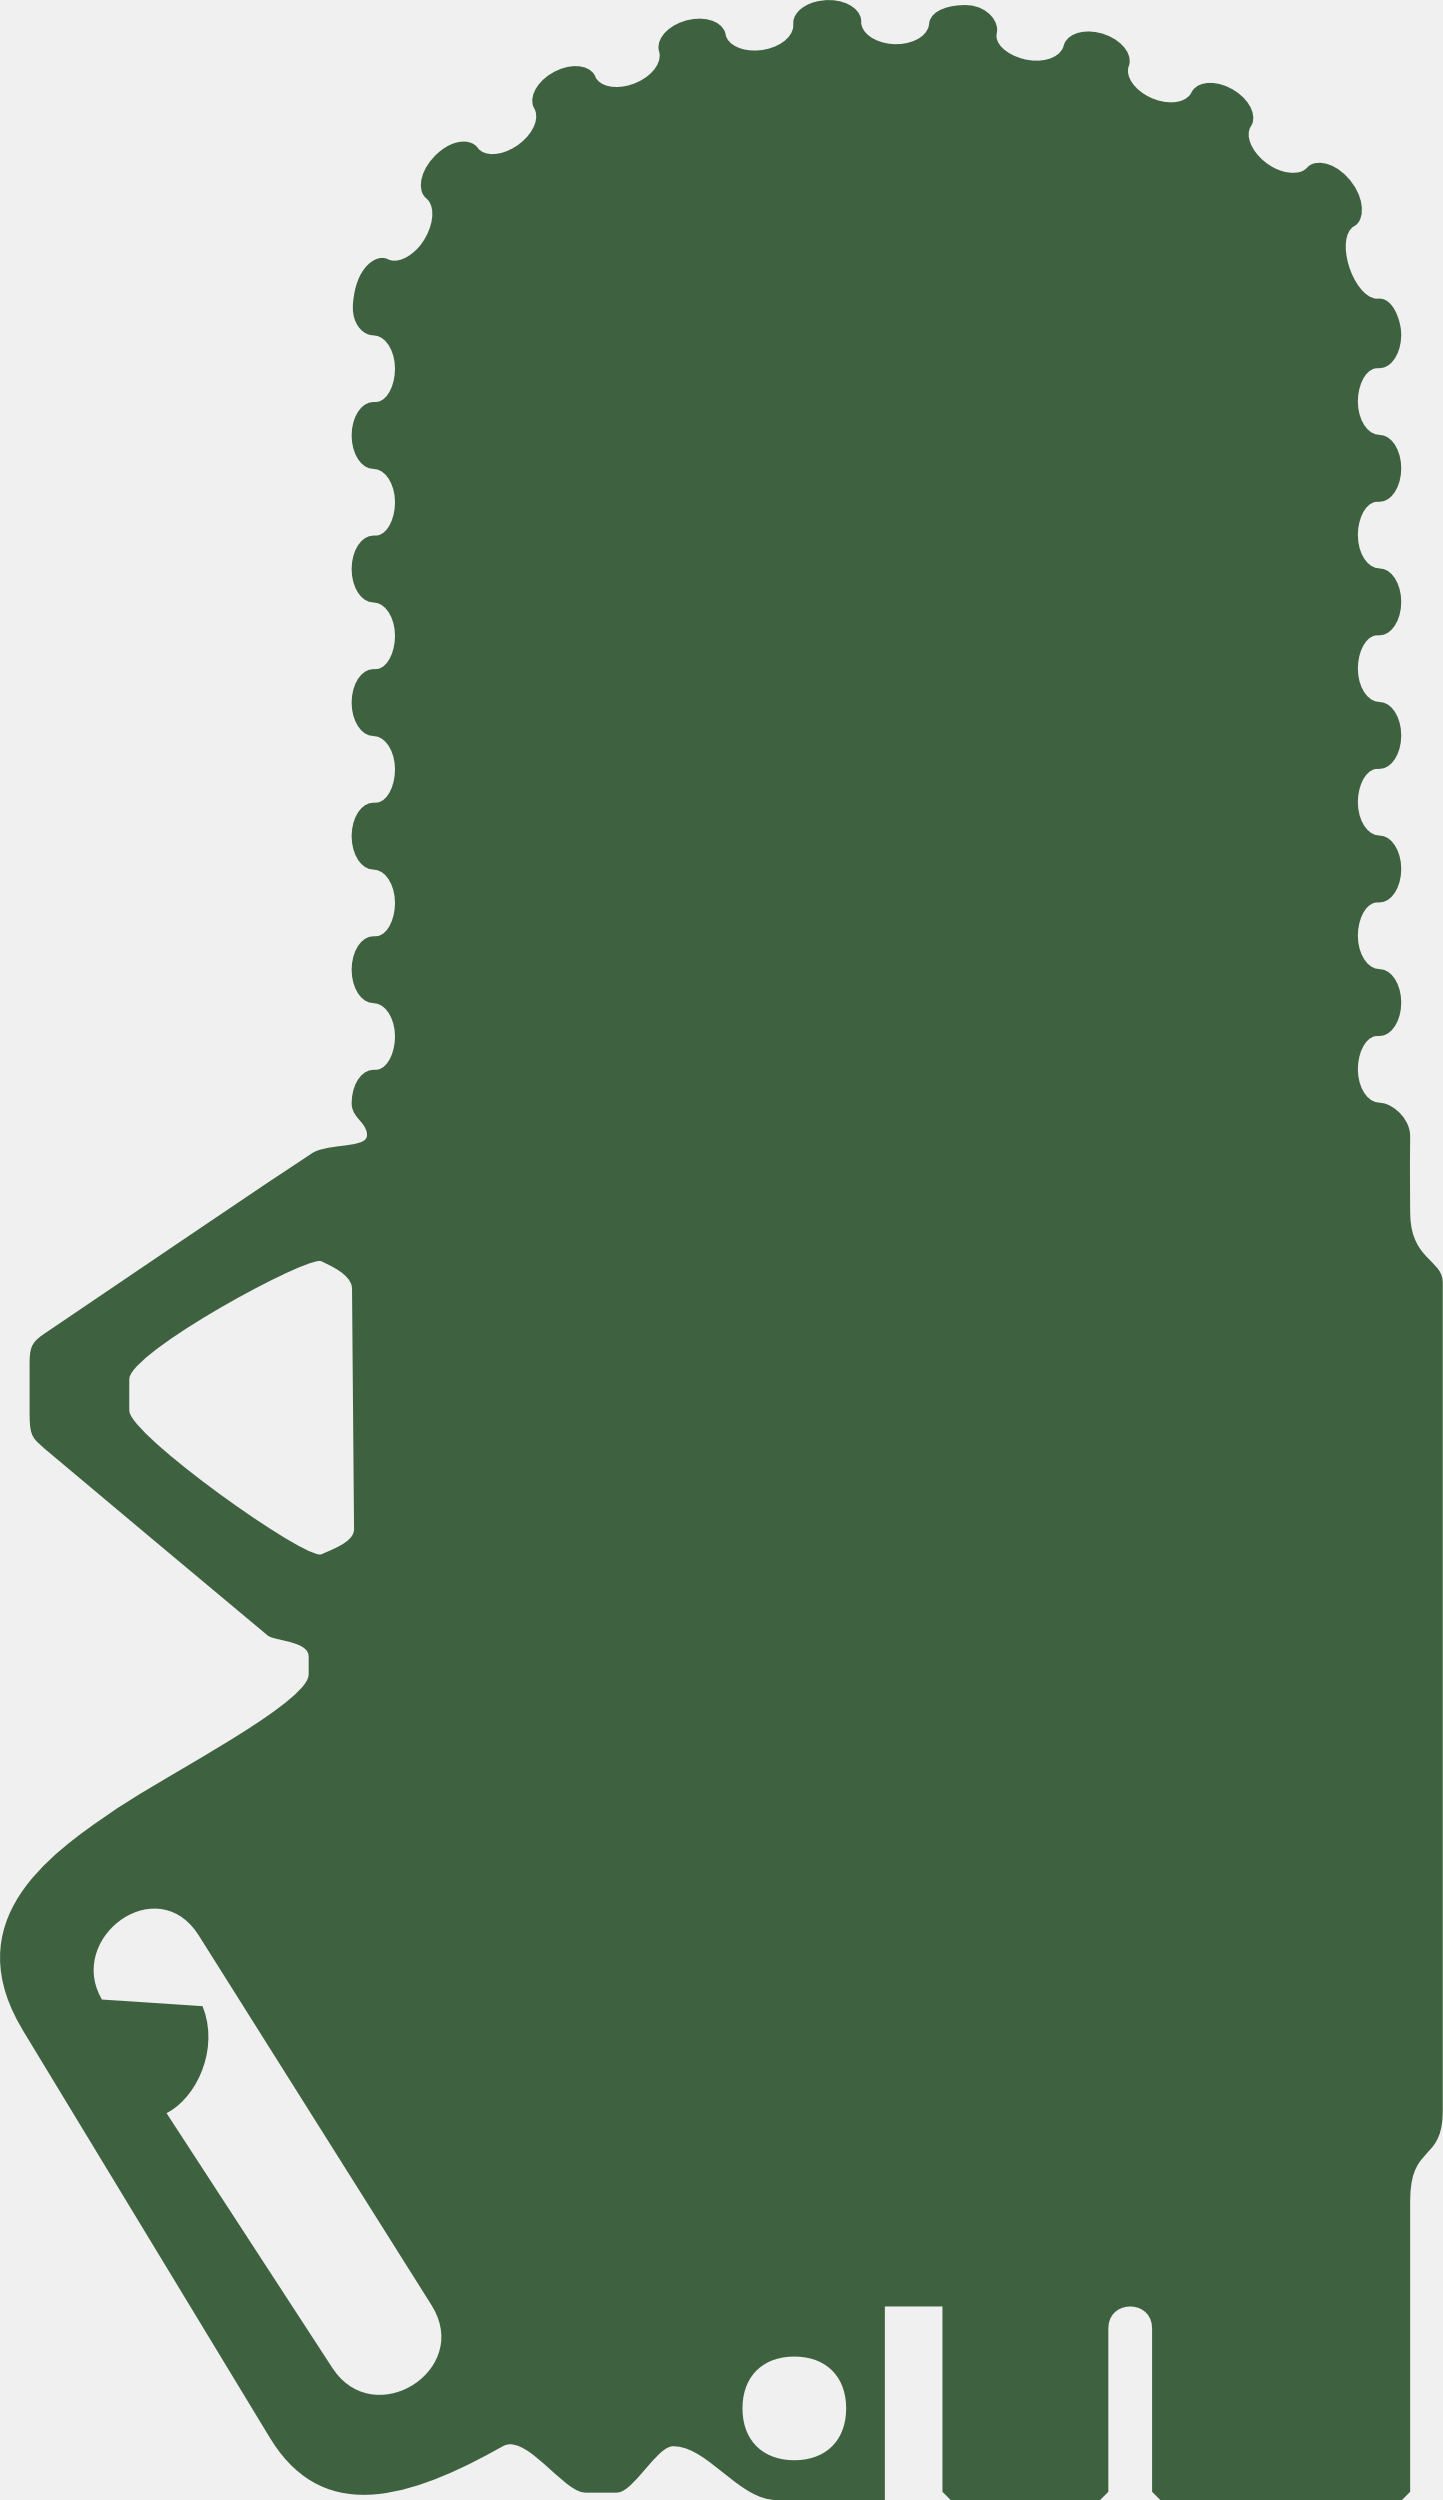
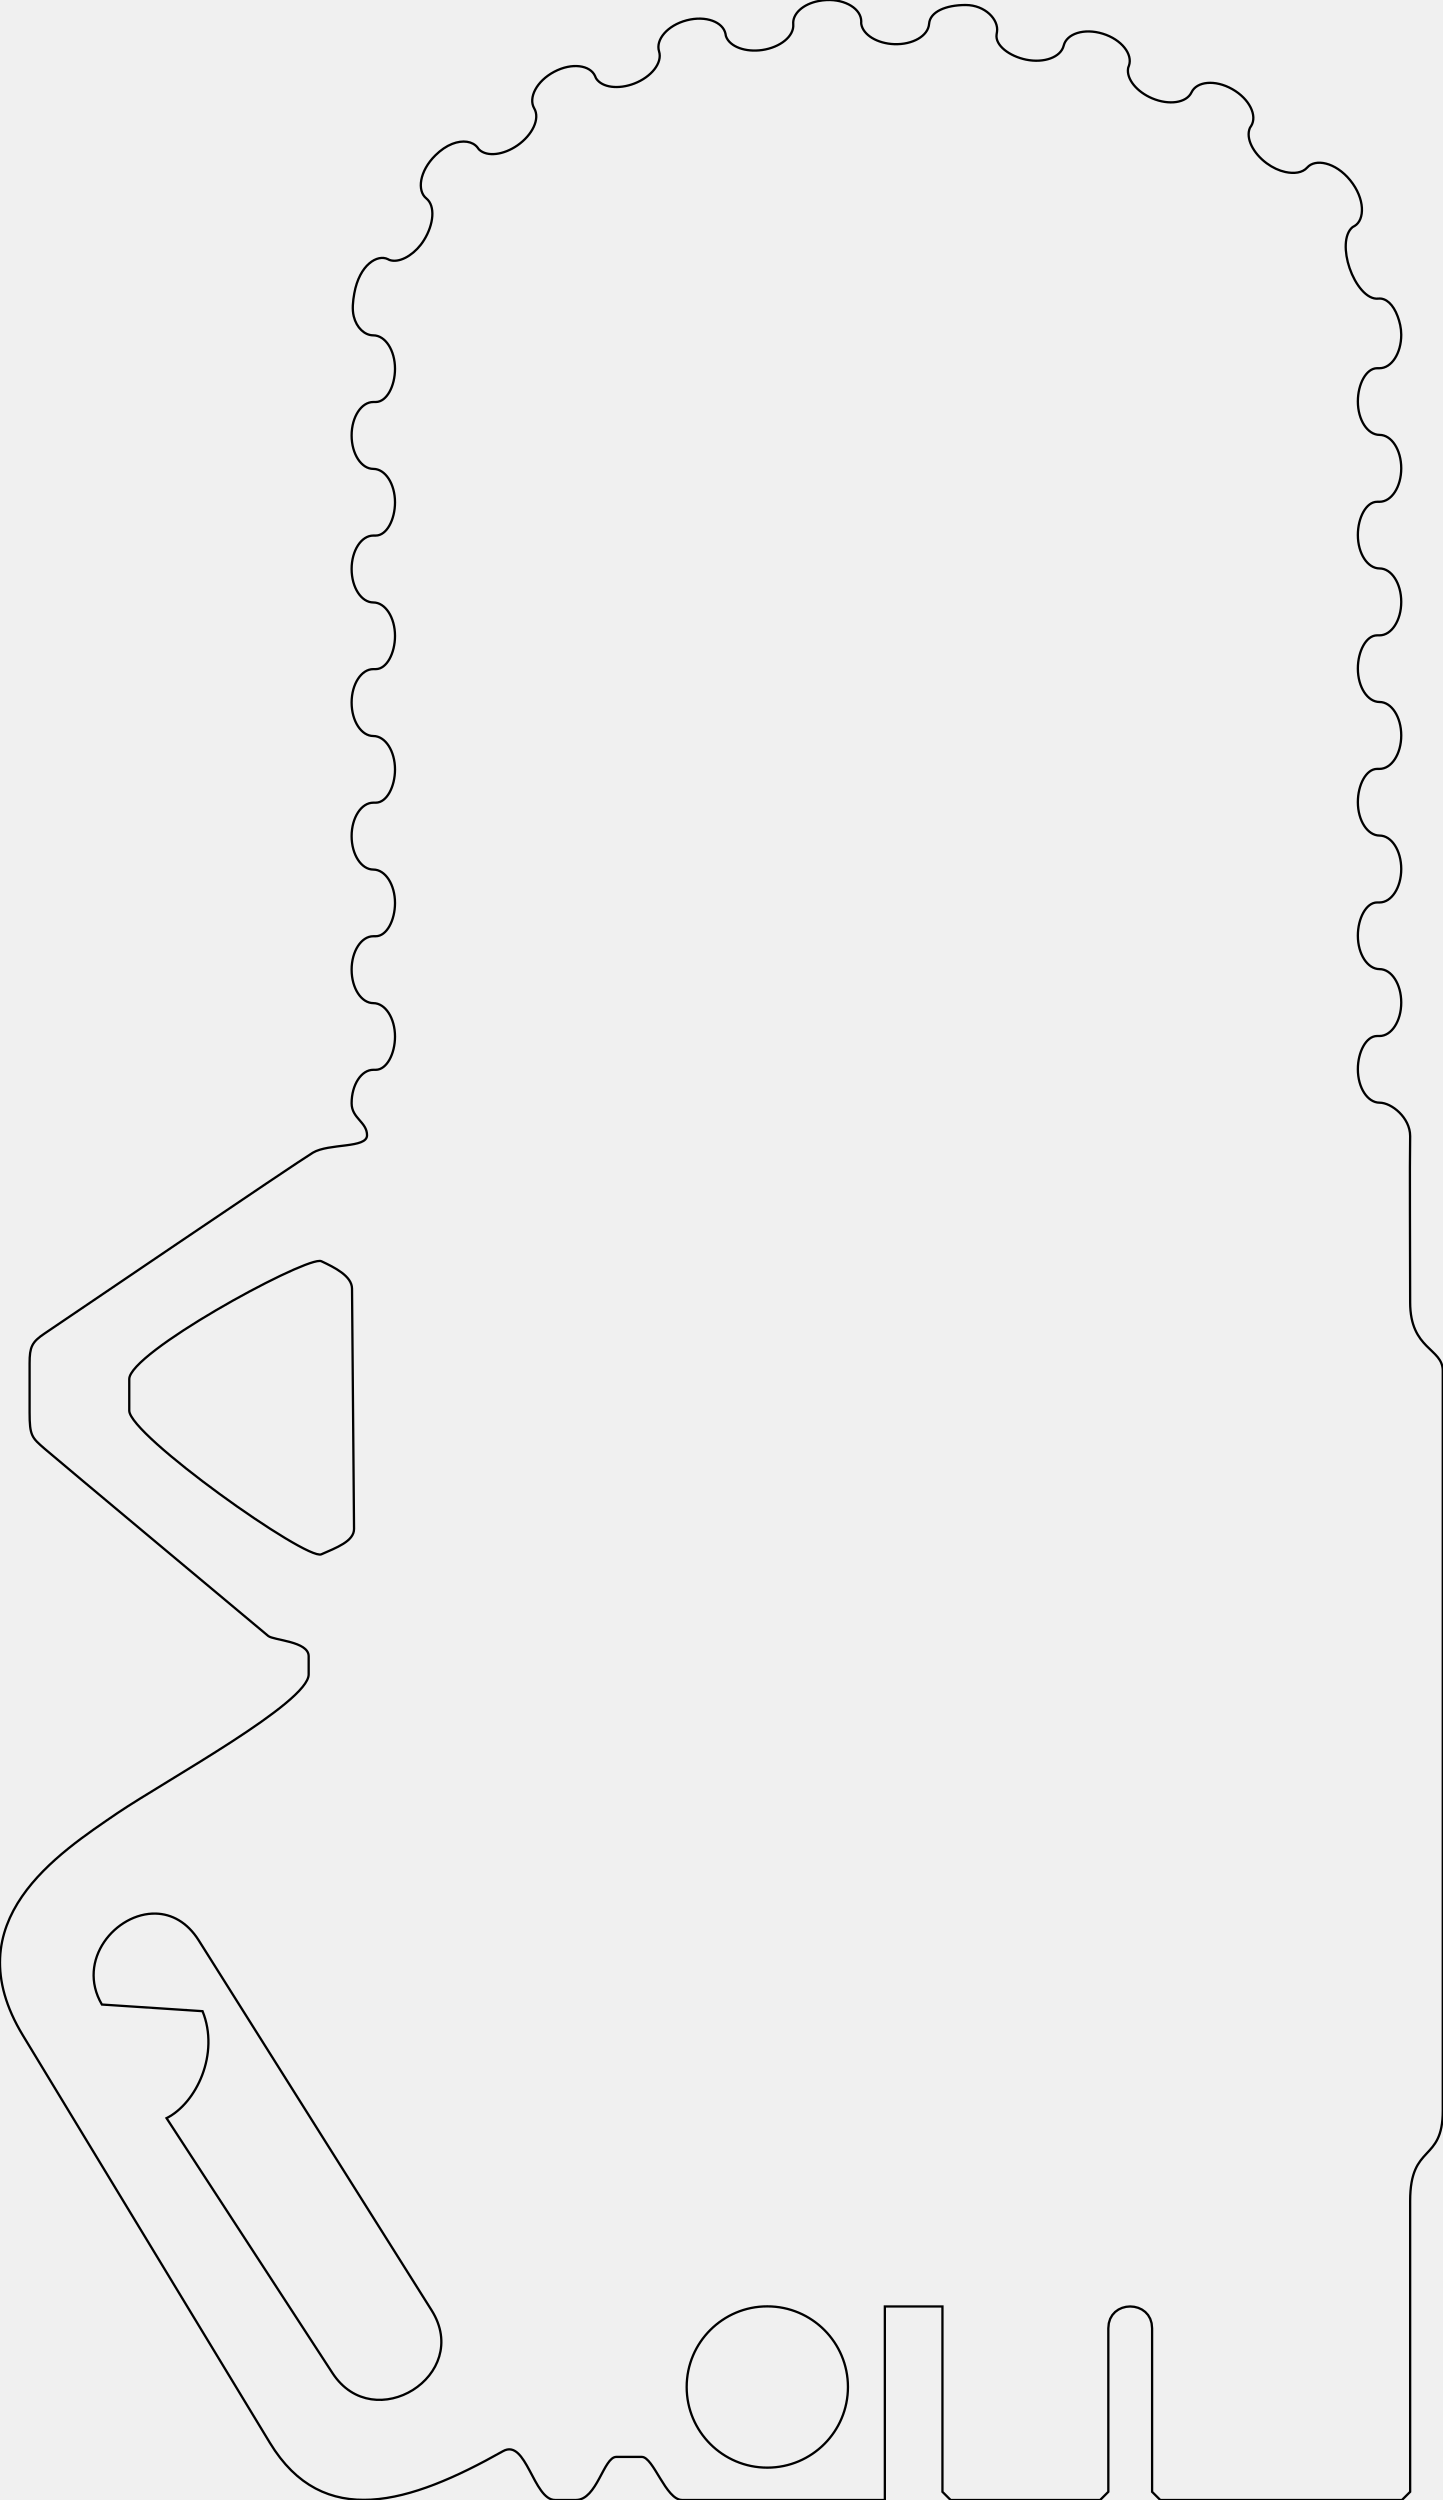
<svg xmlns="http://www.w3.org/2000/svg" width="62.621mm" height="108.509mm" viewBox="0 0 62.621 108.509" version="1.1" id="svg9297">
  <defs id="defs9291" />
-   <g id="g9849" transform="translate(-54.15725,48.45614)">
+   <g id="g9849" transform="translate(-54.15725,48.45615)">
    <rect id="rect9847" style="fill:#ffffff;fill-opacity:1;stroke:none" height="38" width="29" y="0" x="0" />
  </g>
-   <g id="g9851" transform="translate(-54.15725,48.45614)" />
-   <g id="g9853" transform="translate(-54.15725,48.45614)" />
-   <g id="g9855" transform="translate(-54.15725,48.45614)" />
-   <g id="g9857" transform="translate(-54.15725,48.45614)" />
-   <g id="g9859" transform="translate(-54.15725,48.45614)" />
-   <g id="g9861" transform="translate(-54.15725,48.45614)" />
-   <g id="g9863" transform="translate(-54.15725,48.45614)" />
-   <g id="g9865" transform="translate(-54.15725,48.45614)" />
-   <g id="g9867" transform="translate(-54.15725,48.45614)" />
-   <g id="g9869" transform="translate(-54.15725,48.45614)" />
-   <g id="g9871" transform="translate(-54.15725,48.45614)" />
-   <g id="g9873" transform="translate(-54.15725,48.45614)" />
-   <g id="g9875" transform="translate(-54.15725,48.45614)" />
-   <g id="g9877" transform="translate(-54.15725,48.45614)" />
-   <g id="g9879" transform="translate(-54.15725,48.45614)">
-     <path id="path5658-9-7-6-2-8" d="M55.442 12.851L55.447 13.189L55.465 13.456L55.501 13.666L55.559 13.836L55.643 13.981L55.757 14.116L56.093 14.423L60.98 18.522L65.798 22.55L65.94 22.617L66.17 22.678L66.763 22.818L67.06 22.916L67.194 22.976L67.313 23.045L67.412 23.124L67.489 23.214L67.537 23.316L67.555 23.431L67.555 24.22L67.537 24.34L67.485 24.47L67.401 24.61L67.286 24.759L66.972 25.083L66.559 25.436L66.062 25.813L65.494 26.209L64.872 26.618L64.21 27.035L62.825 27.871L61.46 28.675L60.233 29.404L59.263 30.016L58.224 30.732L57.67 31.135L57.112 31.568L56.563 32.034L56.037 32.534L55.549 33.069L55.324 33.35L55.113 33.64L54.918 33.94L54.742 34.249L54.585 34.568L54.45 34.897L54.339 35.236L54.252 35.585L54.193 35.944L54.162 36.314L54.161 36.695L54.192 37.086L54.257 37.489L54.358 37.903L54.496 38.328L54.674 38.764L54.892 39.212L55.152 39.672L65.868 57.348L66.089 57.691L66.318 58.006L66.555 58.293L66.8 58.553L67.053 58.786L67.313 58.994L67.58 59.177L67.854 59.336L68.135 59.471L68.423 59.584L68.716 59.674L69.016 59.744L69.322 59.792L69.634 59.82L69.951 59.83L70.274 59.82L70.602 59.793L70.934 59.748L71.613 59.611L72.309 59.413L73.021 59.16L73.746 58.859L74.484 58.514L75.231 58.131L75.988 57.717L76.085 57.672L76.185 57.645L76.288 57.634L76.394 57.639L76.613 57.69L76.841 57.791L77.075 57.931L77.315 58.104L77.8 58.511L78.282 58.945L78.746 59.339L78.967 59.499L79.177 59.625L79.376 59.706L79.56 59.735L80.929 59.735L81.068 59.712L81.213 59.648L81.363 59.548L81.517 59.419L81.833 59.096L82.155 58.726L82.477 58.355L82.793 58.032L82.946 57.903L83.095 57.803L83.24 57.739L83.379 57.717L83.65 57.742L83.918 57.812L84.185 57.922L84.451 58.065L84.716 58.235L84.98 58.425L85.512 58.841L86.048 59.262L86.32 59.459L86.594 59.638L86.871 59.794L87.153 59.919L87.439 60.007L87.729 60.053L92.563 60.053L92.563 51.652L95.063 51.653L95.063 59.697L95.418 60.052L101.908 60.052L102.263 59.697L102.263 52.603L102.284 52.38L102.344 52.187L102.437 52.024L102.559 51.89L102.703 51.786L102.863 51.712L103.035 51.668L103.212 51.653L103.389 51.668L103.561 51.712L103.721 51.786L103.865 51.89L103.987 52.024L104.081 52.187L104.141 52.38L104.162 52.603L104.162 59.698L104.517 60.052L115.008 60.052L115.363 59.698L115.363 47.076L115.379 46.641L115.424 46.276L115.493 45.971L115.584 45.718L115.691 45.506L115.811 45.326L116.071 45.022L116.331 44.73L116.45 44.565L116.557 44.373L116.648 44.147L116.718 43.875L116.763 43.548L116.779 43.157L116.779 7.204L116.763 7.029L116.718 6.873L116.648 6.732L116.557 6.601L116.331 6.35L116.071 6.085L115.939 5.936L115.811 5.77L115.691 5.582L115.584 5.368L115.493 5.124L115.424 4.845L115.379 4.526L115.363 4.163L115.354 2.189L115.363 0.856L115.354 0.707L115.327 0.563L115.285 0.424L115.228 0.291L115.08 0.044L114.894 -0.171L114.683 -0.348L114.462 -0.482L114.241 -0.566L114.035 -0.596L113.845 -0.625L113.668 -0.71L113.508 -0.844L113.369 -1.021L113.254 -1.236L113.167 -1.483L113.112 -1.755L113.093 -2.048L113.109 -2.324L113.156 -2.587L113.231 -2.832L113.332 -3.048L113.454 -3.23L113.596 -3.369L113.755 -3.458L113.84 -3.481L113.928 -3.489L114.035 -3.489L114.224 -3.519L114.401 -3.603L114.561 -3.737L114.7 -3.915L114.815 -4.129L114.902 -4.376L114.957 -4.648L114.976 -4.941L114.957 -5.233L114.902 -5.506L114.815 -5.753L114.7 -5.967L114.561 -6.145L114.401 -6.278L114.224 -6.363L114.035 -6.393L113.845 -6.422L113.668 -6.507L113.508 -6.64L113.369 -6.818L113.254 -7.033L113.167 -7.279L113.112 -7.552L113.093 -7.844L113.109 -8.121L113.157 -8.385L113.232 -8.629L113.332 -8.845L113.455 -9.027L113.598 -9.166L113.757 -9.255L113.842 -9.278L113.93 -9.286L114.035 -9.286L114.224 -9.316L114.401 -9.4L114.561 -9.534L114.7 -9.712L114.815 -9.926L114.902 -10.173L114.957 -10.445L114.976 -10.738L114.957 -11.031L114.902 -11.303L114.815 -11.55L114.7 -11.764L114.561 -11.942L114.401 -12.076L114.224 -12.16L114.035 -12.19L113.845 -12.219L113.668 -12.304L113.508 -12.438L113.369 -12.615L113.254 -12.83L113.167 -13.076L113.112 -13.349L113.093 -13.641L113.109 -13.918L113.157 -14.182L113.232 -14.426L113.332 -14.642L113.455 -14.824L113.598 -14.963L113.757 -15.052L113.842 -15.076L113.93 -15.083L114.035 -15.083L114.224 -15.113L114.401 -15.198L114.561 -15.331L114.7 -15.509L114.815 -15.723L114.902 -15.97L114.957 -16.243L114.976 -16.535L114.957 -16.828L114.902 -17.1L114.815 -17.347L114.7 -17.561L114.561 -17.739L114.401 -17.873L114.224 -17.957L114.035 -17.987L113.845 -18.016L113.668 -18.101L113.508 -18.235L113.369 -18.412L113.254 -18.627L113.167 -18.873L113.112 -19.146L113.093 -19.438L113.109 -19.714L113.156 -19.978L113.231 -20.222L113.332 -20.439L113.454 -20.62L113.596 -20.76L113.755 -20.849L113.84 -20.872L113.928 -20.88L114.035 -20.88L114.224 -20.91L114.401 -20.994L114.561 -21.128L114.7 -21.305L114.815 -21.52L114.902 -21.767L114.957 -22.04L114.976 -22.332L114.957 -22.625L114.902 -22.897L114.815 -23.144L114.7 -23.359L114.561 -23.536L114.401 -23.67L114.224 -23.754L114.035 -23.784L113.845 -23.813L113.668 -23.898L113.508 -24.032L113.369 -24.209L113.254 -24.424L113.167 -24.67L113.112 -24.943L113.093 -25.235L113.109 -25.512L113.157 -25.776L113.232 -26.02L113.332 -26.236L113.455 -26.418L113.598 -26.557L113.757 -26.646L113.842 -26.669L113.93 -26.677L114.035 -26.677L114.224 -26.707L114.401 -26.791L114.561 -26.925L114.7 -27.102L114.815 -27.317L114.902 -27.564L114.957 -27.836L114.976 -28.129L114.957 -28.421L114.902 -28.694L114.815 -28.94L114.7 -29.155L114.561 -29.332L114.401 -29.466L114.224 -29.551L114.035 -29.58L113.845 -29.61L113.668 -29.694L113.508 -29.828L113.369 -30.005L113.254 -30.22L113.167 -30.467L113.112 -30.739L113.093 -31.032L113.109 -31.308L113.157 -31.572L113.232 -31.816L113.332 -32.033L113.455 -32.215L113.598 -32.354L113.757 -32.443L113.842 -32.466L113.93 -32.474L114.035 -32.474L114.224 -32.504L114.401 -32.588L114.561 -32.722L114.7 -32.899L114.815 -33.114L114.902 -33.361L114.957 -33.633L114.976 -33.926L114.964 -34.141L114.931 -34.347L114.882 -34.541L114.822 -34.722L114.743 -34.909L114.654 -35.071L114.556 -35.209L114.451 -35.321L114.34 -35.406L114.224 -35.464L114.105 -35.494L113.985 -35.495L113.89 -35.493L113.797 -35.506L113.612 -35.577L113.433 -35.7L113.263 -35.867L113.104 -36.071L112.961 -36.303L112.836 -36.557L112.732 -36.824L112.655 -37.084L112.601 -37.345L112.571 -37.601L112.568 -37.847L112.593 -38.075L112.648 -38.279L112.735 -38.453L112.855 -38.592L112.95 -38.647L113.029 -38.704L113.098 -38.775L113.155 -38.859L113.202 -38.956L113.259 -39.179L113.268 -39.437L113.226 -39.721L113.129 -40.02L112.975 -40.327L112.761 -40.631L112.509 -40.9L112.245 -41.11L111.977 -41.261L111.714 -41.354L111.466 -41.392L111.241 -41.376L111.14 -41.348L111.048 -41.307L110.966 -41.252L110.896 -41.185L110.812 -41.106L110.714 -41.045L110.605 -40.999L110.486 -40.97L110.224 -40.954L109.943 -40.991L109.741 -41.048L109.536 -41.13L109.332 -41.239L109.132 -41.372L108.925 -41.544L108.745 -41.732L108.595 -41.929L108.479 -42.132L108.398 -42.335L108.357 -42.534L108.359 -42.723L108.405 -42.898L108.461 -42.988L108.506 -43.074L108.537 -43.166L108.556 -43.365L108.522 -43.577L108.438 -43.795L108.305 -44.012L108.126 -44.221L107.904 -44.415L107.641 -44.588L107.358 -44.723L107.079 -44.812L106.811 -44.856L106.56 -44.855L106.333 -44.813L106.139 -44.731L105.984 -44.609L105.923 -44.534L105.874 -44.45L105.826 -44.366L105.766 -44.291L105.614 -44.167L105.425 -44.08L105.206 -44.028L104.964 -44.013L104.705 -44.034L104.437 -44.092L104.168 -44.187L103.927 -44.305L103.711 -44.445L103.521 -44.602L103.363 -44.773L103.24 -44.952L103.156 -45.136L103.115 -45.321L103.122 -45.503L103.158 -45.605L103.183 -45.7L103.192 -45.797L103.169 -45.996L103.091 -46.195L102.962 -46.39L102.787 -46.573L102.57 -46.739L102.314 -46.881L102.024 -46.993L101.721 -47.064L101.432 -47.091L101.161 -47.076L100.916 -47.023L100.703 -46.933L100.53 -46.811L100.402 -46.658L100.357 -46.571L100.326 -46.477L100.295 -46.384L100.251 -46.297L100.126 -46.143L99.957 -46.017L99.752 -45.921L99.516 -45.856L99.256 -45.824L98.98 -45.827L98.693 -45.867L98.43 -45.937L98.181 -46.033L97.954 -46.152L97.757 -46.291L97.597 -46.445L97.481 -46.611L97.418 -46.786L97.408 -46.875L97.413 -46.965L97.43 -47.076L97.438 -47.176L97.43 -47.277L97.371 -47.479L97.259 -47.675L97.098 -47.854L96.894 -48.009L96.651 -48.131L96.374 -48.21L96.068 -48.239L96.068 -48.239L95.757 -48.225L95.467 -48.186L95.203 -48.12L94.972 -48.029L94.778 -47.914L94.628 -47.773L94.528 -47.609L94.498 -47.518L94.483 -47.422L94.469 -47.324L94.439 -47.23L94.341 -47.055L94.196 -46.901L94.008 -46.77L93.786 -46.666L93.534 -46.59L93.261 -46.547L92.971 -46.539L92.702 -46.565L92.448 -46.621L92.215 -46.703L92.008 -46.809L91.832 -46.936L91.691 -47.082L91.592 -47.244L91.538 -47.418L91.538 -47.527L91.53 -47.626L91.508 -47.722L91.421 -47.902L91.282 -48.064L91.099 -48.204L90.877 -48.317L90.621 -48.399L90.338 -48.446L90.033 -48.454L89.686 -48.411L89.442 -48.349L89.222 -48.262L89.03 -48.154L88.868 -48.028L88.739 -47.887L88.647 -47.735L88.595 -47.573L88.587 -47.406L88.588 -47.308L88.574 -47.211L88.504 -47.025L88.385 -46.85L88.221 -46.69L88.019 -46.55L87.784 -46.434L87.522 -46.344L87.24 -46.285L86.973 -46.262L86.714 -46.269L86.47 -46.306L86.247 -46.371L86.05 -46.462L85.884 -46.577L85.755 -46.716L85.669 -46.876L85.648 -46.982L85.622 -47.076L85.581 -47.165L85.459 -47.324L85.29 -47.455L85.08 -47.555L84.835 -47.62L84.563 -47.647L84.269 -47.633L83.96 -47.574L83.662 -47.474L83.398 -47.342L83.172 -47.184L82.988 -47.007L82.852 -46.817L82.766 -46.619L82.735 -46.42L82.741 -46.323L82.763 -46.227L82.785 -46.131L82.792 -46.034L82.764 -45.836L82.685 -45.638L82.56 -45.446L82.393 -45.264L82.189 -45.098L81.953 -44.952L81.691 -44.831L81.435 -44.748L81.182 -44.698L80.937 -44.679L80.705 -44.691L80.493 -44.735L80.306 -44.809L80.15 -44.915L80.031 -45.051L79.988 -45.151L79.941 -45.237L79.882 -45.314L79.729 -45.441L79.535 -45.53L79.308 -45.579L79.056 -45.587L78.784 -45.551L78.5 -45.469L78.212 -45.341L77.943 -45.175L77.714 -44.985L77.529 -44.779L77.39 -44.564L77.299 -44.347L77.259 -44.135L77.273 -43.935L77.301 -43.841L77.344 -43.753L77.387 -43.665L77.415 -43.572L77.433 -43.374L77.401 -43.164L77.322 -42.948L77.2 -42.732L77.04 -42.523L76.844 -42.326L76.617 -42.147L76.388 -42.006L76.154 -41.897L75.92 -41.819L75.692 -41.776L75.475 -41.767L75.276 -41.795L75.1 -41.86L74.953 -41.963L74.888 -42.048L74.798 -42.143L74.69 -42.217L74.566 -42.27L74.428 -42.302L74.279 -42.312L74.121 -42.301L73.955 -42.267L73.784 -42.211L73.597 -42.124L73.412 -42.011L73.232 -41.875L73.058 -41.718L72.822 -41.451L72.642 -41.178L72.516 -40.906L72.443 -40.643L72.422 -40.398L72.452 -40.177L72.486 -40.079L72.532 -39.991L72.59 -39.912L72.66 -39.845L72.73 -39.779L72.789 -39.702L72.874 -39.521L72.917 -39.31L72.92 -39.075L72.885 -38.824L72.813 -38.565L72.707 -38.304L72.568 -38.049L72.42 -37.833L72.268 -37.657L72.102 -37.502L71.927 -37.37L71.747 -37.264L71.566 -37.189L71.388 -37.147L71.218 -37.14L71.059 -37.174L70.995 -37.206L70.907 -37.241L70.812 -37.259L70.713 -37.261L70.609 -37.246L70.502 -37.215L70.395 -37.167L70.287 -37.101L70.18 -37.019L70.077 -36.919L69.977 -36.801L69.882 -36.666L69.794 -36.513L69.714 -36.342L69.643 -36.152L69.582 -35.944L69.534 -35.717L69.494 -35.461L69.472 -35.207L69.475 -34.959L69.512 -34.723L69.568 -34.545L69.643 -34.386L69.735 -34.245L69.841 -34.126L69.96 -34.031L70.087 -33.96L70.222 -33.916L70.36 -33.901L70.55 -33.871L70.727 -33.787L70.887 -33.653L71.026 -33.476L71.141 -33.261L71.228 -33.014L71.283 -32.742L71.302 -32.449L71.285 -32.173L71.238 -31.909L71.163 -31.665L71.063 -31.448L70.94 -31.267L70.798 -31.128L70.639 -31.039L70.554 -31.016L70.466 -31.008L70.36 -31.008L70.17 -30.978L69.994 -30.893L69.834 -30.76L69.694 -30.582L69.579 -30.367L69.493 -30.121L69.438 -29.848L69.419 -29.556L69.438 -29.263L69.493 -28.991L69.58 -28.744L69.694 -28.529L69.834 -28.352L69.994 -28.218L70.17 -28.134L70.36 -28.104L70.55 -28.075L70.727 -27.99L70.887 -27.857L71.026 -27.679L71.141 -27.464L71.228 -27.218L71.283 -26.945L71.302 -26.653L71.285 -26.376L71.238 -26.112L71.163 -25.868L71.063 -25.652L70.94 -25.47L70.798 -25.331L70.639 -25.242L70.554 -25.219L70.466 -25.211L70.36 -25.211L70.17 -25.181L69.994 -25.096L69.834 -24.963L69.694 -24.785L69.579 -24.571L69.493 -24.324L69.438 -24.052L69.419 -23.759L69.438 -23.466L69.493 -23.194L69.58 -22.947L69.694 -22.733L69.834 -22.555L69.994 -22.421L70.17 -22.337L70.36 -22.307L70.55 -22.278L70.727 -22.193L70.887 -22.059L71.026 -21.882L71.141 -21.667L71.228 -21.421L71.283 -21.148L71.302 -20.856L71.285 -20.58L71.238 -20.316L71.164 -20.072L71.063 -19.855L70.941 -19.674L70.799 -19.534L70.64 -19.445L70.556 -19.422L70.468 -19.414L70.36 -19.414L70.17 -19.384L69.994 -19.3L69.834 -19.166L69.694 -18.989L69.579 -18.774L69.493 -18.527L69.438 -18.254L69.419 -17.962L69.438 -17.669L69.493 -17.397L69.58 -17.15L69.694 -16.936L69.834 -16.758L69.994 -16.624L70.17 -16.54L70.36 -16.51L70.55 -16.481L70.727 -16.396L70.887 -16.262L71.026 -16.085L71.141 -15.87L71.228 -15.624L71.283 -15.351L71.302 -15.059L71.285 -14.783L71.238 -14.519L71.164 -14.275L71.063 -14.058L70.941 -13.876L70.799 -13.737L70.64 -13.648L70.556 -13.625L70.468 -13.617L70.36 -13.617L70.17 -13.587L69.994 -13.503L69.834 -13.369L69.694 -13.192L69.579 -12.977L69.493 -12.73L69.438 -12.458L69.419 -12.165L69.438 -11.873L69.493 -11.6L69.58 -11.354L69.694 -11.139L69.834 -10.962L69.994 -10.828L70.17 -10.743L70.36 -10.714L70.55 -10.684L70.727 -10.6L70.887 -10.466L71.026 -10.289L71.141 -10.074L71.228 -9.827L71.283 -9.555L71.302 -9.262L71.285 -8.986L71.238 -8.722L71.163 -8.478L71.063 -8.261L70.94 -8.079L70.798 -7.94L70.639 -7.851L70.554 -7.828L70.466 -7.82L70.36 -7.82L70.17 -7.79L69.994 -7.706L69.834 -7.572L69.694 -7.395L69.579 -7.18L69.493 -6.933L69.438 -6.661L69.419 -6.368L69.438 -6.076L69.493 -5.803L69.58 -5.557L69.694 -5.342L69.834 -5.165L69.994 -5.031L70.17 -4.946L70.36 -4.917L70.55 -4.887L70.727 -4.803L70.887 -4.669L71.026 -4.492L71.141 -4.277L71.228 -4.03L71.283 -3.758L71.302 -3.465L71.285 -3.189L71.238 -2.925L71.163 -2.681L71.063 -2.464L70.94 -2.282L70.798 -2.143L70.639 -2.054L70.554 -2.031L70.466 -2.023L70.36 -2.023L70.17 -1.993L69.994 -1.909L69.834 -1.775L69.694 -1.598L69.579 -1.383L69.493 -1.136L69.438 -0.864L69.419 -0.571L69.426 -0.454L69.447 -0.347L69.523 -0.159L69.63 0.004L69.753 0.153L69.876 0.298L69.983 0.45L70.059 0.62L70.08 0.715L70.088 0.818L70.069 0.917L70.016 0.999L69.931 1.067L69.819 1.121L69.528 1.201L69.174 1.256L68.787 1.304L68.397 1.362L68.035 1.448L67.874 1.506L67.732 1.578L65.694 2.929L61.855 5.52L56.093 9.423L55.906 9.555L55.758 9.681L55.644 9.807L55.56 9.941L55.502 10.091L55.466 10.265L55.447 10.47L55.442 10.714L55.442 12.851L55.442 12.851M59.768 11.402L59.79 11.284L59.855 11.149L59.96 10.999L60.103 10.836L60.488 10.473L60.99 10.072L61.586 9.644L62.255 9.199L62.974 8.749L63.721 8.305L64.476 7.878L65.215 7.478L65.917 7.118L66.56 6.807L67.122 6.557L67.581 6.38L67.916 6.285L68.029 6.273L68.104 6.285L68.552 6.507L68.775 6.635L68.983 6.775L69.163 6.928L69.307 7.096L69.401 7.278L69.427 7.375L69.436 7.476L69.524 17.902L69.516 18L69.491 18.093L69.45 18.18L69.394 18.262L69.246 18.414L69.056 18.55L68.836 18.675L68.597 18.79L68.104 19.007L68.023 19.017L67.904 18.995L67.561 18.864L67.096 18.627L66.53 18.301L65.886 17.899L65.184 17.437L64.447 16.93L63.695 16.392L62.951 15.838L62.236 15.283L61.572 14.742L60.98 14.231L60.482 13.763L60.1 13.353L59.959 13.175L59.854 13.017L59.79 12.881L59.768 12.77L59.768 11.402M62.783 35.547L72.891 51.603L73.04 51.867L73.155 52.129L73.238 52.388L73.29 52.643L73.313 52.894L73.308 53.139L73.277 53.377L73.221 53.608L73.142 53.829L73.042 54.042L72.922 54.243L72.784 54.433L72.629 54.611L72.459 54.775L72.276 54.925L72.08 55.059L71.874 55.177L71.659 55.278L71.436 55.36L71.208 55.423L70.976 55.466L70.741 55.488L70.504 55.487L70.269 55.464L70.035 55.416L69.805 55.343L69.58 55.244L69.362 55.119L69.152 54.965L68.952 54.782L68.763 54.57L68.588 54.327L61.386 43.263L61.625 43.123L61.856 42.951L62.076 42.75L62.282 42.522L62.474 42.269L62.648 41.994L62.802 41.7L62.935 41.39L63.043 41.065L63.126 40.729L63.18 40.384L63.203 40.033L63.194 39.679L63.15 39.323L63.069 38.969L62.948 38.619L58.58 38.331L58.449 38.078L58.349 37.826L58.278 37.574L58.236 37.324L58.221 37.076L58.231 36.833L58.265 36.595L58.322 36.363L58.4 36.138L58.497 35.922L58.613 35.715L58.747 35.519L58.895 35.335L59.058 35.163L59.233 35.006L59.42 34.863L59.616 34.737L59.821 34.629L60.033 34.538L60.251 34.467L60.472 34.417L60.697 34.389L60.923 34.384L61.149 34.402L61.373 34.446L61.594 34.516L61.812 34.613L62.023 34.738L62.227 34.894L62.423 35.079L62.609 35.297L62.783 35.547L62.783 35.547M86.383 56.077L86.393 55.824L86.423 55.584L86.472 55.356L86.54 55.143L86.627 54.943L86.731 54.758L86.852 54.588L86.99 54.434L87.145 54.296L87.315 54.175L87.5 54.07L87.699 53.984L87.913 53.916L88.14 53.867L88.381 53.837L88.634 53.827L88.886 53.837L89.127 53.867L89.354 53.916L89.568 53.984L89.767 54.07L89.952 54.175L90.122 54.296L90.276 54.434L90.414 54.588L90.536 54.758L90.64 54.943L90.726 55.143L90.794 55.356L90.844 55.584L90.873 55.824L90.884 56.077L90.873 56.33L90.844 56.57L90.794 56.797L90.726 57.011L90.64 57.21L90.536 57.395L90.414 57.565L90.276 57.72L90.122 57.858L89.952 57.979L89.767 58.083L89.568 58.169L89.354 58.237L89.127 58.287L88.886 58.317L88.634 58.327L88.381 58.317L88.14 58.287L87.913 58.237L87.699 58.169L87.5 58.083L87.315 57.979L87.145 57.858L86.99 57.72L86.852 57.565L86.731 57.395L86.627 57.21L86.54 57.011L86.472 56.797L86.423 56.57L86.393 56.33L86.383 56.077L86.383 56.077" style="fill:#3e6240;fill-opacity:1;stroke:none;stroke-width:0.1;stroke-linecap:butt;stroke-linejoin:miter;stroke-miterlimit:4;stroke-dasharray:none;stroke-opacity:1" transform="translate(7.0833335e-7,-1.0833333e-6)" />
+   <g id="g9851" transform="translate(-54.15725,48.45615)" />
+   <g id="g9853" transform="translate(-54.15725,48.45615)" />
+   <g id="g9855" transform="translate(-54.15725,48.45615)" />
+   <g id="g9857" transform="translate(-54.15725,48.45615)" />
+   <g id="g9859" transform="translate(-54.15725,48.45615)" />
+   <g id="g9861" transform="translate(-54.15725,48.45615)" />
+   <g id="g9863" transform="translate(-54.15725,48.45615)" />
+   <g id="g9865" transform="translate(-54.15725,48.45615)" />
+   <g id="g9867" transform="translate(-54.15725,48.45615)" />
+   <g id="g9869" transform="translate(-54.15725,48.45615)" />
+   <g id="g9871" transform="translate(-54.15725,48.45615)" />
+   <g id="g9873" transform="translate(-54.15725,48.45615)" />
+   <g id="g9875" transform="translate(-54.15725,48.45615)" />
+   <g id="g9877" transform="translate(-54.15725,48.45615)" />
+   <g id="g9879" transform="translate(-54.15725,48.45615)">
+     <path style="fill:none;fill-opacity:1;stroke:#000000;stroke-width:0.378;stroke-linecap:butt;stroke-linejoin:miter;stroke-miterlimit:4;stroke-dasharray:none;stroke-opacity:1" d="M 135.596 0.008 C 135.141 0.027 134.702 0.088 134.281 0.17 C 131.718 0.669 129.984 2.265 130.129 3.969 C 130.298 5.959 127.967 7.781 125.039 8.205 C 122.313 8.6 119.733 7.691 119.1 5.973 C 119.055 5.851 119.047 5.705 119.021 5.572 C 118.637 3.61 115.805 2.505 112.641 3.334 C 109.477 4.163 107.52 6.52 108.115 8.426 C 108.71 10.332 106.826 12.632 104.064 13.701 C 101.498 14.695 98.786 14.395 97.793 12.871 C 97.722 12.761 97.682 12.617 97.627 12.492 C 96.825 10.669 93.822 10.236 90.916 11.773 C 88.009 13.311 86.63 16.063 87.635 17.775 C 88.64 19.488 87.323 22.156 84.889 23.846 C 82.626 25.416 79.92 25.782 78.6 24.541 C 78.505 24.453 78.433 24.326 78.352 24.219 C 77.543 23.163 75.921 22.923 74.18 23.604 C 73.235 23.973 72.291 24.626 71.436 25.469 C 68.775 28.089 68.402 31.317 69.932 32.545 C 71.461 33.773 71.142 36.818 69.586 39.334 C 69.408 39.622 69.222 39.895 69.023 40.15 C 67.573 42.016 65.406 43.186 63.881 42.643 C 63.799 42.612 63.719 42.56 63.639 42.52 C 61.943 41.663 58.967 43.39 58.117 48.146 C 57.887 49.434 57.75 50.752 58.033 51.906 C 58.492 53.776 59.828 55.012 61.24 55.012 C 63.206 55.012 64.799 57.468 64.799 60.498 C 64.799 63.321 63.443 65.947 61.639 65.947 L 61.24 65.947 C 59.274 65.947 57.681 68.405 57.682 71.436 C 57.682 74.465 59.275 76.92 61.24 76.92 C 63.206 76.92 64.799 79.376 64.799 82.406 C 64.799 85.229 63.443 87.857 61.639 87.857 L 61.24 87.857 C 59.274 87.857 57.681 90.314 57.682 93.344 C 57.682 96.373 59.275 98.83 61.24 98.83 C 63.206 98.83 64.799 101.286 64.799 104.316 C 64.799 107.135 63.448 109.766 61.646 109.766 L 61.24 109.766 C 59.274 109.766 57.681 112.224 57.682 115.254 C 57.682 118.284 59.275 120.74 61.24 120.74 C 63.206 120.74 64.799 123.197 64.799 126.227 C 64.799 129.045 63.448 131.676 61.646 131.676 L 61.24 131.676 C 59.274 131.676 57.681 134.132 57.682 137.162 C 57.682 140.192 59.275 142.648 61.24 142.648 C 63.206 142.649 64.799 145.105 64.799 148.135 C 64.799 150.958 63.443 153.586 61.639 153.586 L 61.24 153.586 C 59.274 153.586 57.681 156.042 57.682 159.072 C 57.682 162.102 59.275 164.559 61.24 164.559 C 63.206 164.559 64.799 167.015 64.799 170.045 C 64.799 172.868 63.443 175.496 61.639 175.496 L 61.24 175.496 C 59.274 175.496 57.681 177.952 57.682 180.982 C 57.682 183.46 60.211 184.052 60.211 186.234 C 60.211 188.416 53.967 187.509 51.305 189.104 C 48.642 190.698 9.399 217.361 7.314 218.756 C 5.23 220.151 4.855 220.957 4.855 223.635 C 4.855 226.327 4.855 229.019 4.855 231.711 L 4.855 231.713 C 4.855 235.539 5.216 235.83 7.314 237.654 C 9.413 239.479 42.245 266.902 43.996 268.369 C 44.872 269.103 50.635 269.23 50.635 271.699 L 50.635 274.682 C 50.635 279.27 27.369 291.98 19.299 297.406 C 9.574 304.06 -7.629 315.119 3.76 333.904 L 44.262 400.713 C 52.997 415.121 67.182 410.751 82.51 402.104 C 86.342 399.942 87.495 410.113 91.066 410.113 L 94.469 410.113 C 97.956 410.113 99.009 403.042 101.109 403.041 L 105.268 403.041 C 107.215 403.04 109.204 410.113 111.908 410.113 L 145.154 410.113 L 145.154 378.363 L 154.604 378.365 L 154.604 408.77 L 155.945 410.111 L 180.475 410.111 L 181.816 408.77 L 181.816 381.955 L 181.896 381.113 L 182.123 380.385 L 182.477 379.768 L 182.938 379.262 L 183.48 378.869 L 184.086 378.59 L 184.734 378.422 L 185.404 378.365 L 186.074 378.422 L 186.723 378.59 L 187.33 378.869 L 187.873 379.262 L 188.334 379.768 L 188.686 380.385 L 188.916 381.113 L 188.996 381.955 L 188.996 408.771 L 190.338 410.111 L 229.986 410.111 L 231.328 408.771 L 231.328 361.064 C 231.328 351.522 236.68 354.847 236.68 346.256 L 236.68 224.871 C 236.68 221.133 231.328 221.427 231.328 213.641 C 231.328 205.854 231.239 190.927 231.328 186.375 C 231.328 183.345 228.274 180.889 226.309 180.889 C 224.343 180.889 222.75 178.433 222.75 175.402 C 222.75 172.584 224.103 169.953 225.904 169.953 L 226.309 169.953 C 228.274 169.953 229.867 167.497 229.867 164.467 C 229.867 161.437 228.274 158.981 226.309 158.98 C 224.343 158.98 222.75 156.524 222.75 153.494 C 222.75 150.671 224.108 148.043 225.912 148.043 L 226.309 148.043 C 228.274 148.043 229.867 145.587 229.867 142.557 C 229.867 139.527 228.274 137.071 226.309 137.07 C 224.343 137.07 222.75 134.614 222.75 131.584 C 222.75 128.761 224.108 126.133 225.912 126.133 L 226.309 126.133 C 228.274 126.133 229.867 123.677 229.867 120.646 C 229.867 117.617 228.274 115.16 226.309 115.16 C 224.343 115.16 222.75 112.704 222.75 109.674 C 222.75 106.855 224.103 104.225 225.904 104.225 L 226.309 104.225 C 228.274 104.225 229.867 101.767 229.867 98.736 C 229.867 95.707 228.274 93.25 226.309 93.25 C 224.343 93.25 222.75 90.794 222.75 87.764 C 222.75 84.941 224.108 82.314 225.912 82.314 L 226.309 82.314 C 228.274 82.314 229.867 79.859 229.867 76.828 C 229.867 73.799 228.274 71.342 226.309 71.342 C 224.343 71.342 222.75 68.886 222.75 65.855 C 222.75 63.032 224.108 60.404 225.912 60.404 L 226.309 60.404 C 228.274 60.404 229.868 57.948 229.867 54.918 C 229.867 53.807 229.608 52.79 229.283 51.908 C 228.547 49.91 227.34 48.848 226.119 48.986 C 224.223 49.202 222.317 46.699 221.385 43.963 C 220.504 41.376 220.459 38.472 221.852 37.283 C 221.951 37.199 222.091 37.144 222.209 37.074 C 223.906 36.075 223.959 32.606 221.496 29.574 C 219.046 26.558 215.742 26.001 214.445 27.48 C 213.671 28.364 212.288 28.527 210.844 28.213 C 209.84 27.995 208.772 27.51 207.777 26.773 C 205.565 25.134 204.325 22.679 205.031 21.008 C 205.08 20.891 205.174 20.78 205.244 20.668 C 206.294 18.993 204.991 16.226 202.145 14.619 C 199.301 13.014 196.313 13.356 195.467 15.141 C 194.621 16.924 191.725 17.281 189.016 16.135 C 186.493 15.067 184.745 12.959 185.064 11.162 C 185.087 11.035 185.154 10.903 185.199 10.775 C 185.854 8.901 184 6.486 180.912 5.531 C 177.827 4.577 174.972 5.531 174.496 7.479 C 174.022 9.418 171.239 10.381 168.326 9.785 C 165.618 9.231 163.208 7.455 163.488 5.635 C 163.511 5.495 163.532 5.356 163.553 5.217 C 163.859 3.23 161.616 0.822 158.402 0.822 C 155.192 0.822 152.561 1.902 152.414 3.91 C 152.267 5.919 149.678 7.354 146.697 7.244 C 143.923 7.142 141.575 5.738 141.283 3.924 C 141.261 3.795 141.283 3.647 141.283 3.51 C 141.282 1.498 138.756 -0.128 135.596 0.008 z M 52.43 206.85 C 52.549 206.849 52.643 206.865 52.711 206.896 C 54.871 207.912 57.731 209.318 57.748 211.395 L 58.078 250.803 C 58.097 252.843 55.137 253.904 52.711 254.979 C 50.285 256.053 21.205 235.403 21.205 231.404 L 21.205 226.234 C 21.205 221.96 48.745 206.866 52.43 206.85 z M 25.57 313.916 C 28.134 313.988 30.695 315.284 32.604 318.314 L 70.805 378.996 C 77.519 389.662 61.339 399.736 54.541 389.291 L 27.322 347.475 C 32.22 345.006 36.063 336.917 33.227 329.924 L 16.715 328.834 C 12.449 321.544 19.019 313.732 25.57 313.916 z M 125.875 378.348 A 13.228 13.228 0 0 1 139.102 391.576 A 13.228 13.228 0 0 1 125.875 404.805 A 13.228 13.228 0 0 1 112.646 391.576 A 13.228 13.228 0 0 1 125.875 378.348 z " id="path5658-9-7-6-2-8-4" transform="matrix(0.2645833,0,0,0.2645833,54.15725,-48.45615)" />
  </g>
-   <g id="g9881" transform="translate(-54.15725,48.45614)" />
-   <g id="g9883" transform="translate(-54.15725,48.45614)" />
-   <g id="g9885" transform="translate(-54.15725,48.45614)" />
-   <g id="g9887" transform="translate(-54.15725,48.45614)" />
-   <g id="g9889" transform="translate(-54.15725,48.45614)" />
-   <g id="g9891" transform="translate(-54.15725,48.45614)" />
+   <g id="g9881" transform="translate(-54.15725,48.45615)" />
+   <g id="g9883" transform="translate(-54.15725,48.45615)" />
+   <g id="g9885" transform="translate(-54.15725,48.45615)" />
+   <g id="g9887" transform="translate(-54.15725,48.45615)" />
+   <g id="g9889" transform="translate(-54.15725,48.45615)" />
+   <g id="g9891" transform="translate(-54.15725,48.45615)" />
</svg>
